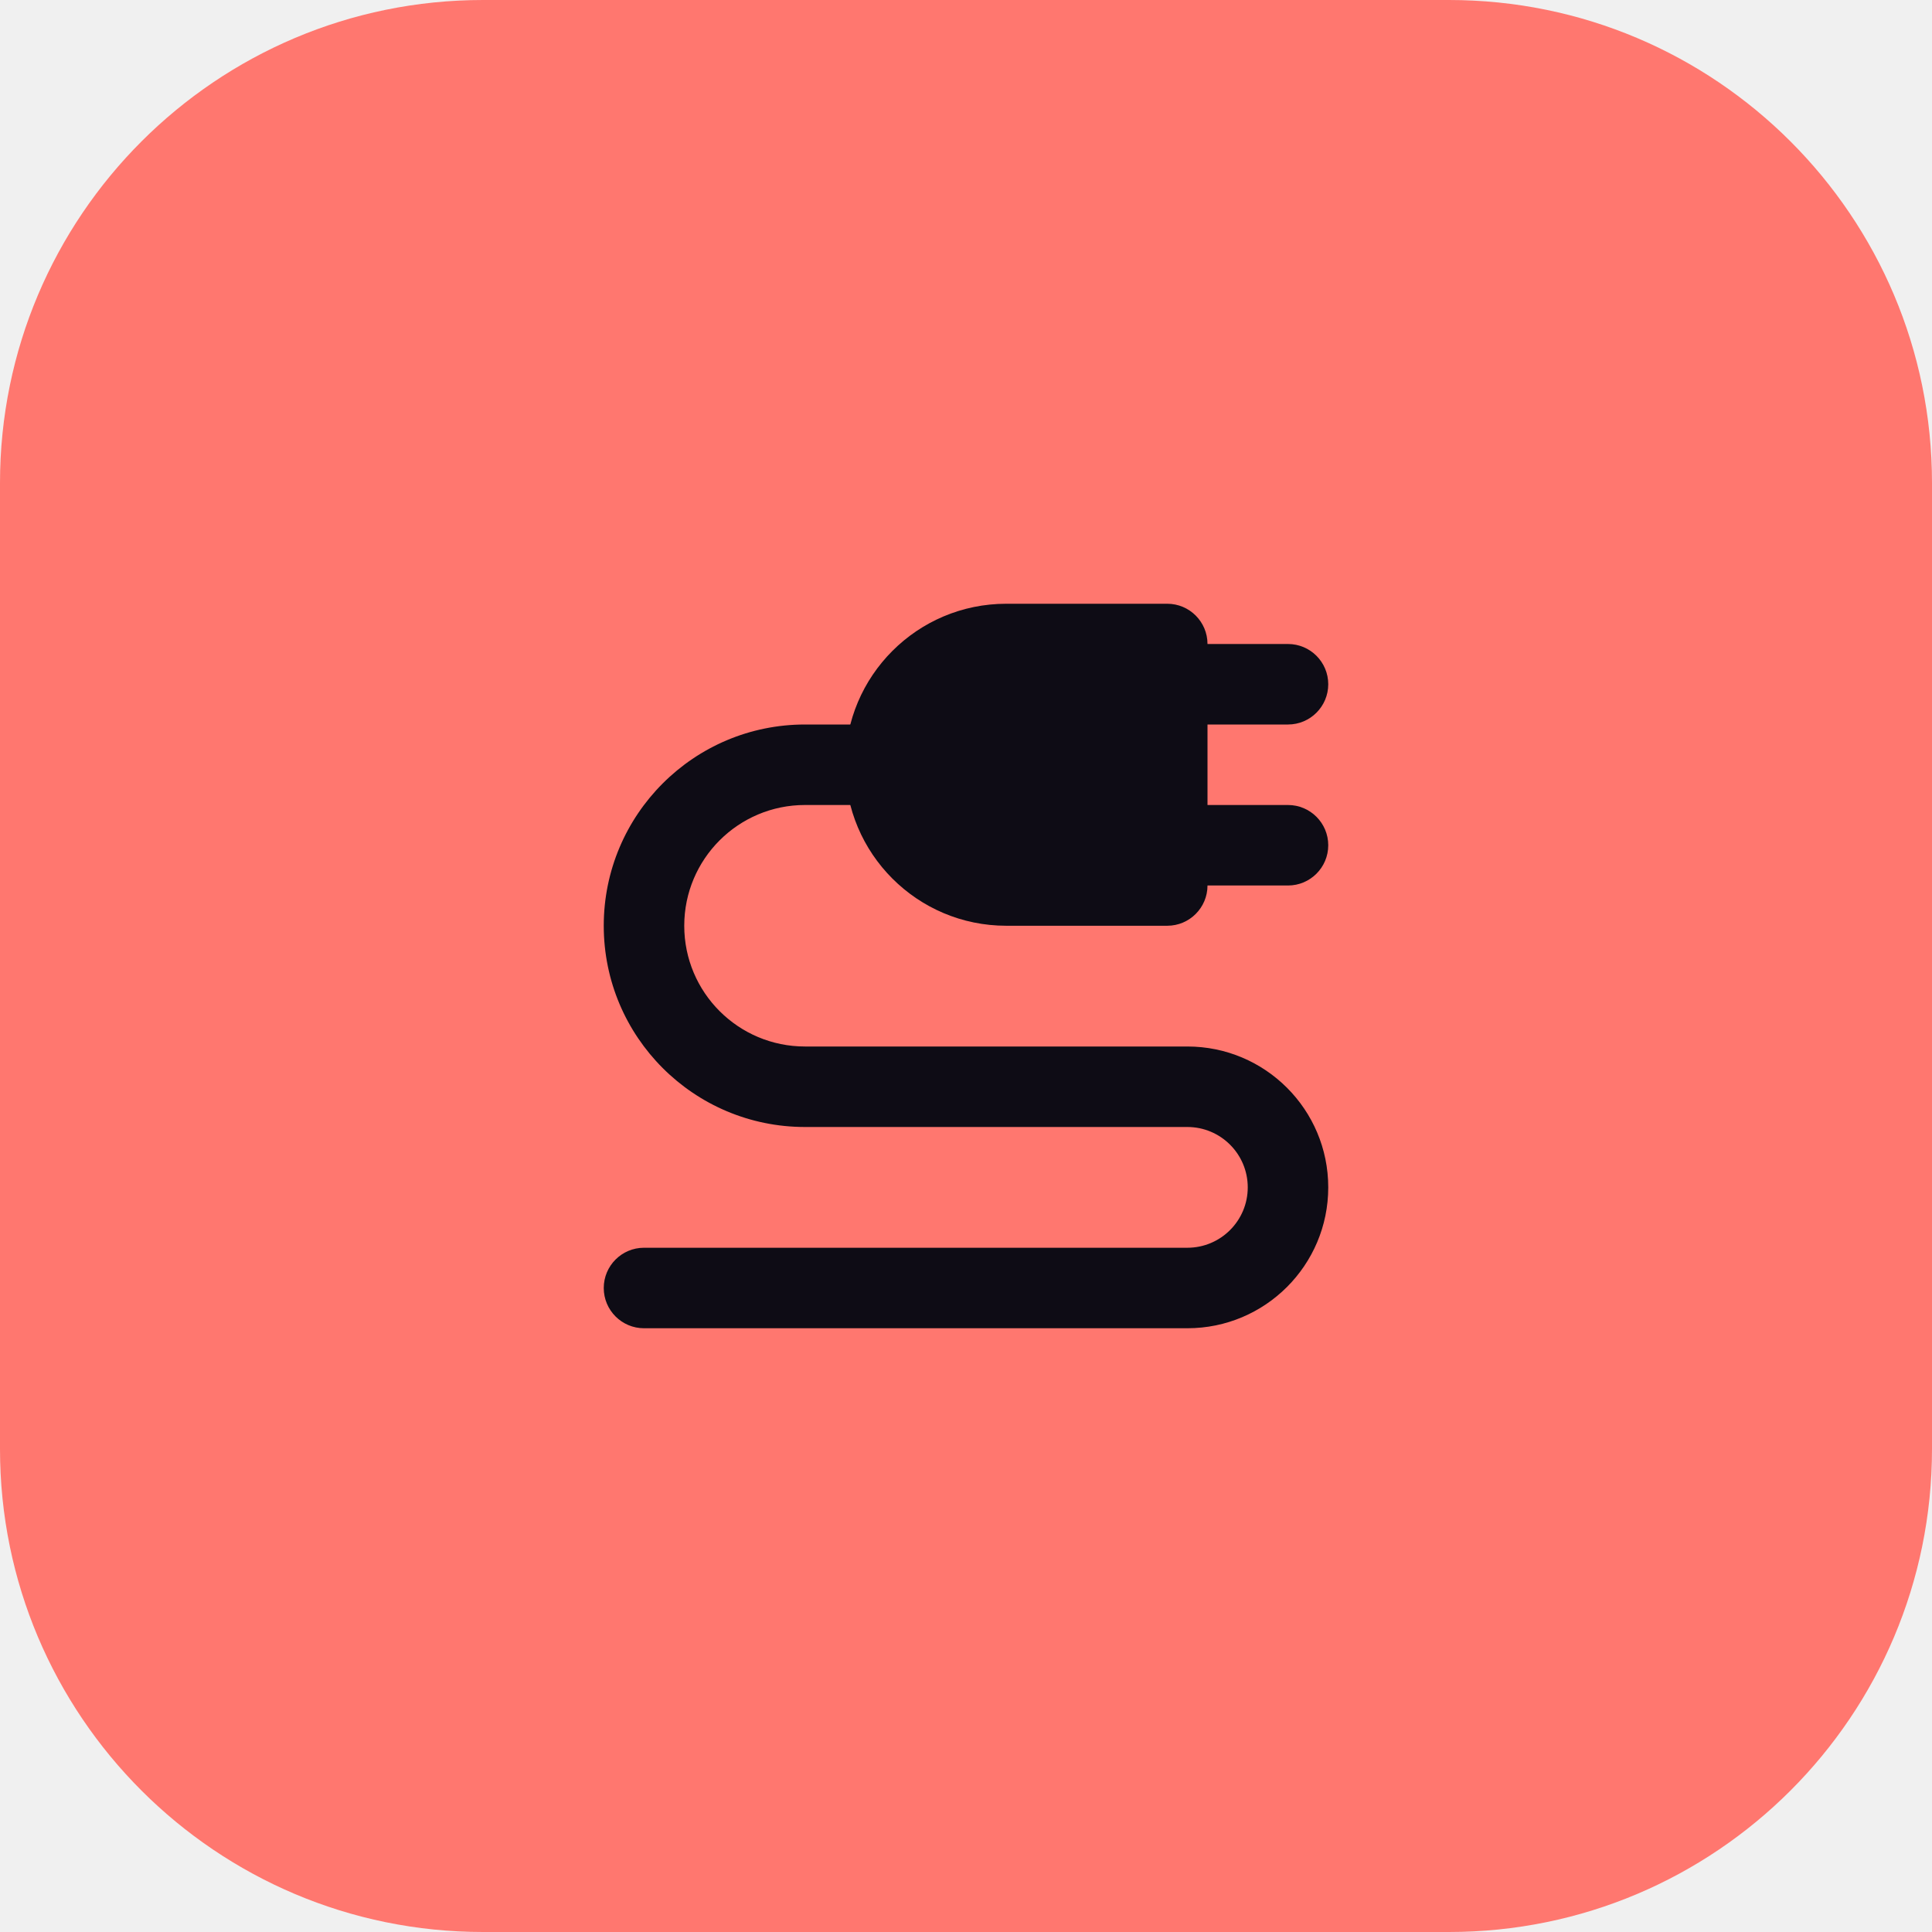
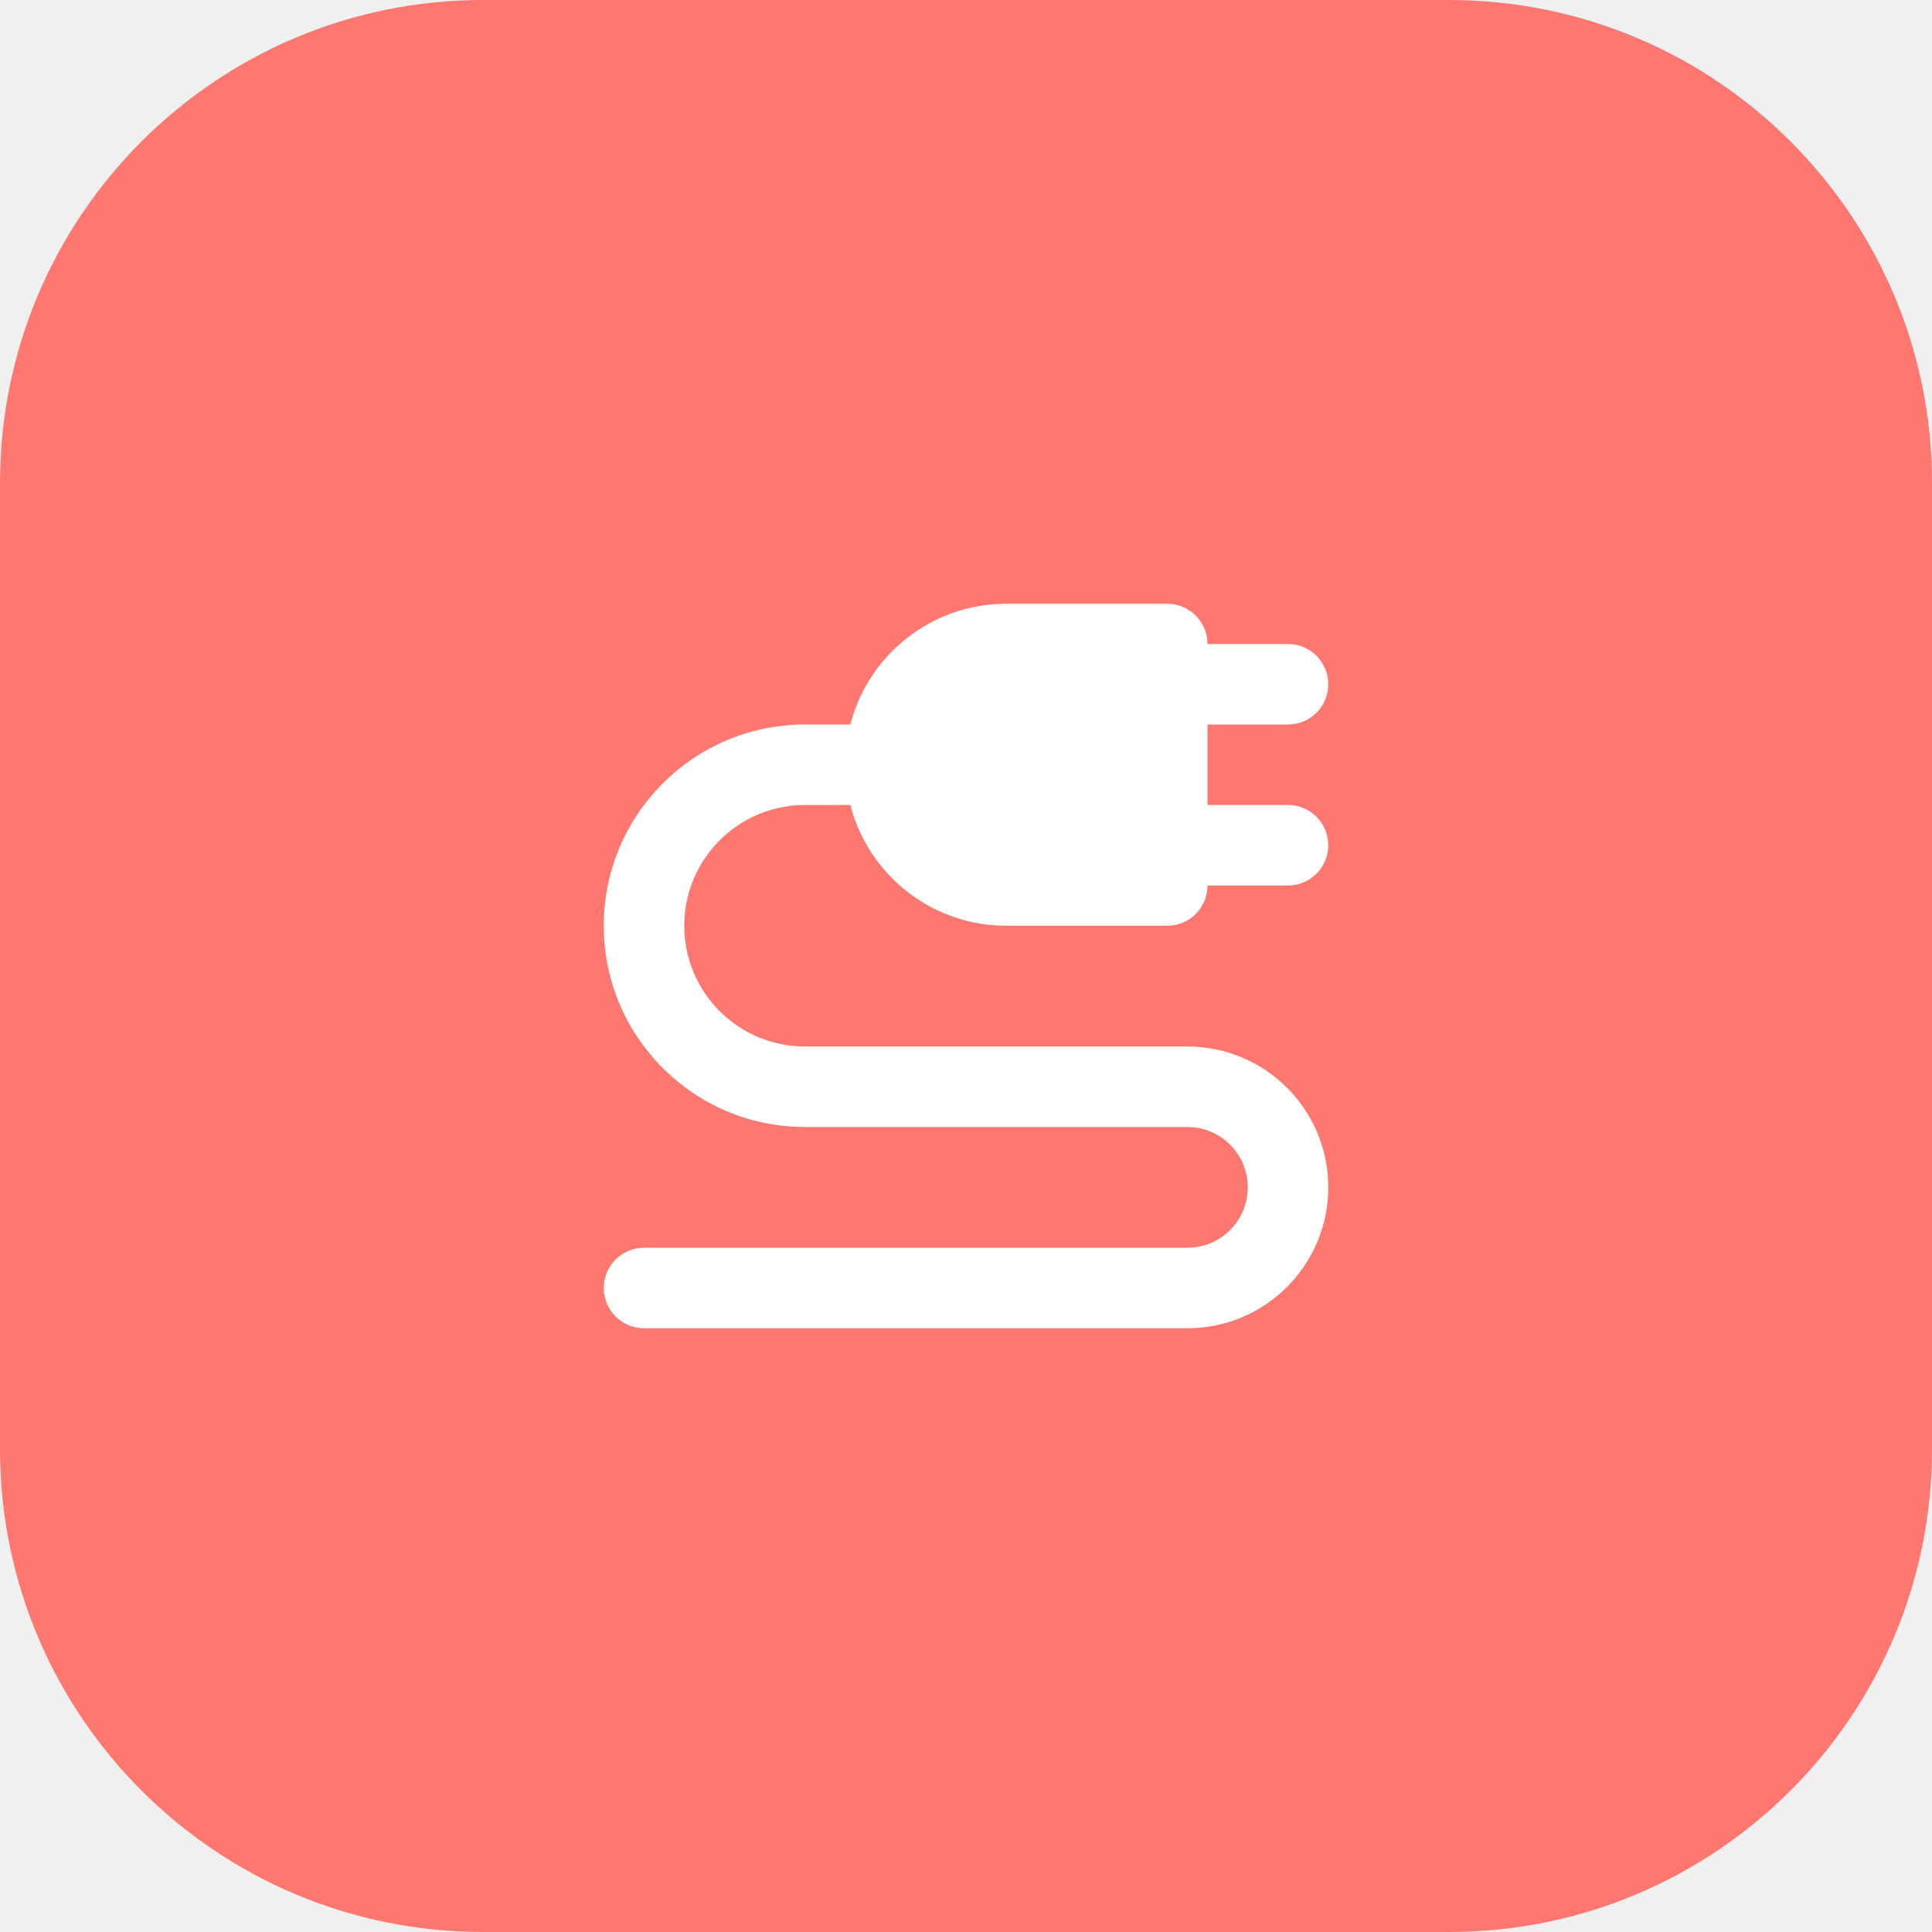
<svg xmlns="http://www.w3.org/2000/svg" width="48" height="48" viewBox="0 0 48 48" fill="none">
  <rect width="48" height="48" rx="12" fill="#FF776F" />
-   <path fill-rule="evenodd" clip-rule="evenodd" d="M31 29.5C31 28.672 30.328 28 29.5 28H20C17.239 28 15 25.761 15 23C15 20.239 17.239 18 20 18H23V20H20C18.343 20 17 21.343 17 23C17 24.657 18.343 26 20 26H29.5C31.433 26 33 27.567 33 29.5C33 31.433 31.433 33 29.5 33H16C15.448 33 15 32.552 15 32C15 31.448 15.448 31 16 31H29.5C30.328 31 31 30.328 31 29.5Z" fill="#0E0C15" />
-   <path d="M32 16H28V18H32C32.552 18 33 17.552 33 17C33 16.448 32.552 16 32 16Z" fill="#0E0C15" />
-   <path d="M32 20H28V22H32C32.552 22 33 21.552 33 21C33 20.448 32.552 20 32 20Z" fill="#0E0C15" />
-   <path d="M21 19C21 16.791 22.791 15 25 15H29C29.552 15 30 15.448 30 16V22C30 22.552 29.552 23 29 23H25C22.791 23 21 21.209 21 19Z" fill="#0E0C15" />
+   <path fill-rule="evenodd" clip-rule="evenodd" d="M31 29.5C31 28.672 30.328 28 29.5 28H20C17.239 28 15 25.761 15 23C15 20.239 17.239 18 20 18H23V20H20C18.343 20 17 21.343 17 23C17 24.657 18.343 26 20 26H29.5C31.433 26 33 27.567 33 29.5C33 31.433 31.433 33 29.5 33H16C15.448 33 15 32.552 15 32C15 31.448 15.448 31 16 31H29.5C30.328 31 31 30.328 31 29.5Z" fill="white" />
+   <path d="M32 16H28V18H32C32.552 18 33 17.552 33 17C33 16.448 32.552 16 32 16Z" fill="white" />
+   <path d="M32 20H28V22H32C32.552 22 33 21.552 33 21C33 20.448 32.552 20 32 20Z" fill="white" />
+   <path d="M21 19C21 16.791 22.791 15 25 15H29C29.552 15 30 15.448 30 16V22C30 22.552 29.552 23 29 23H25C22.791 23 21 21.209 21 19Z" fill="white" />
</svg>
